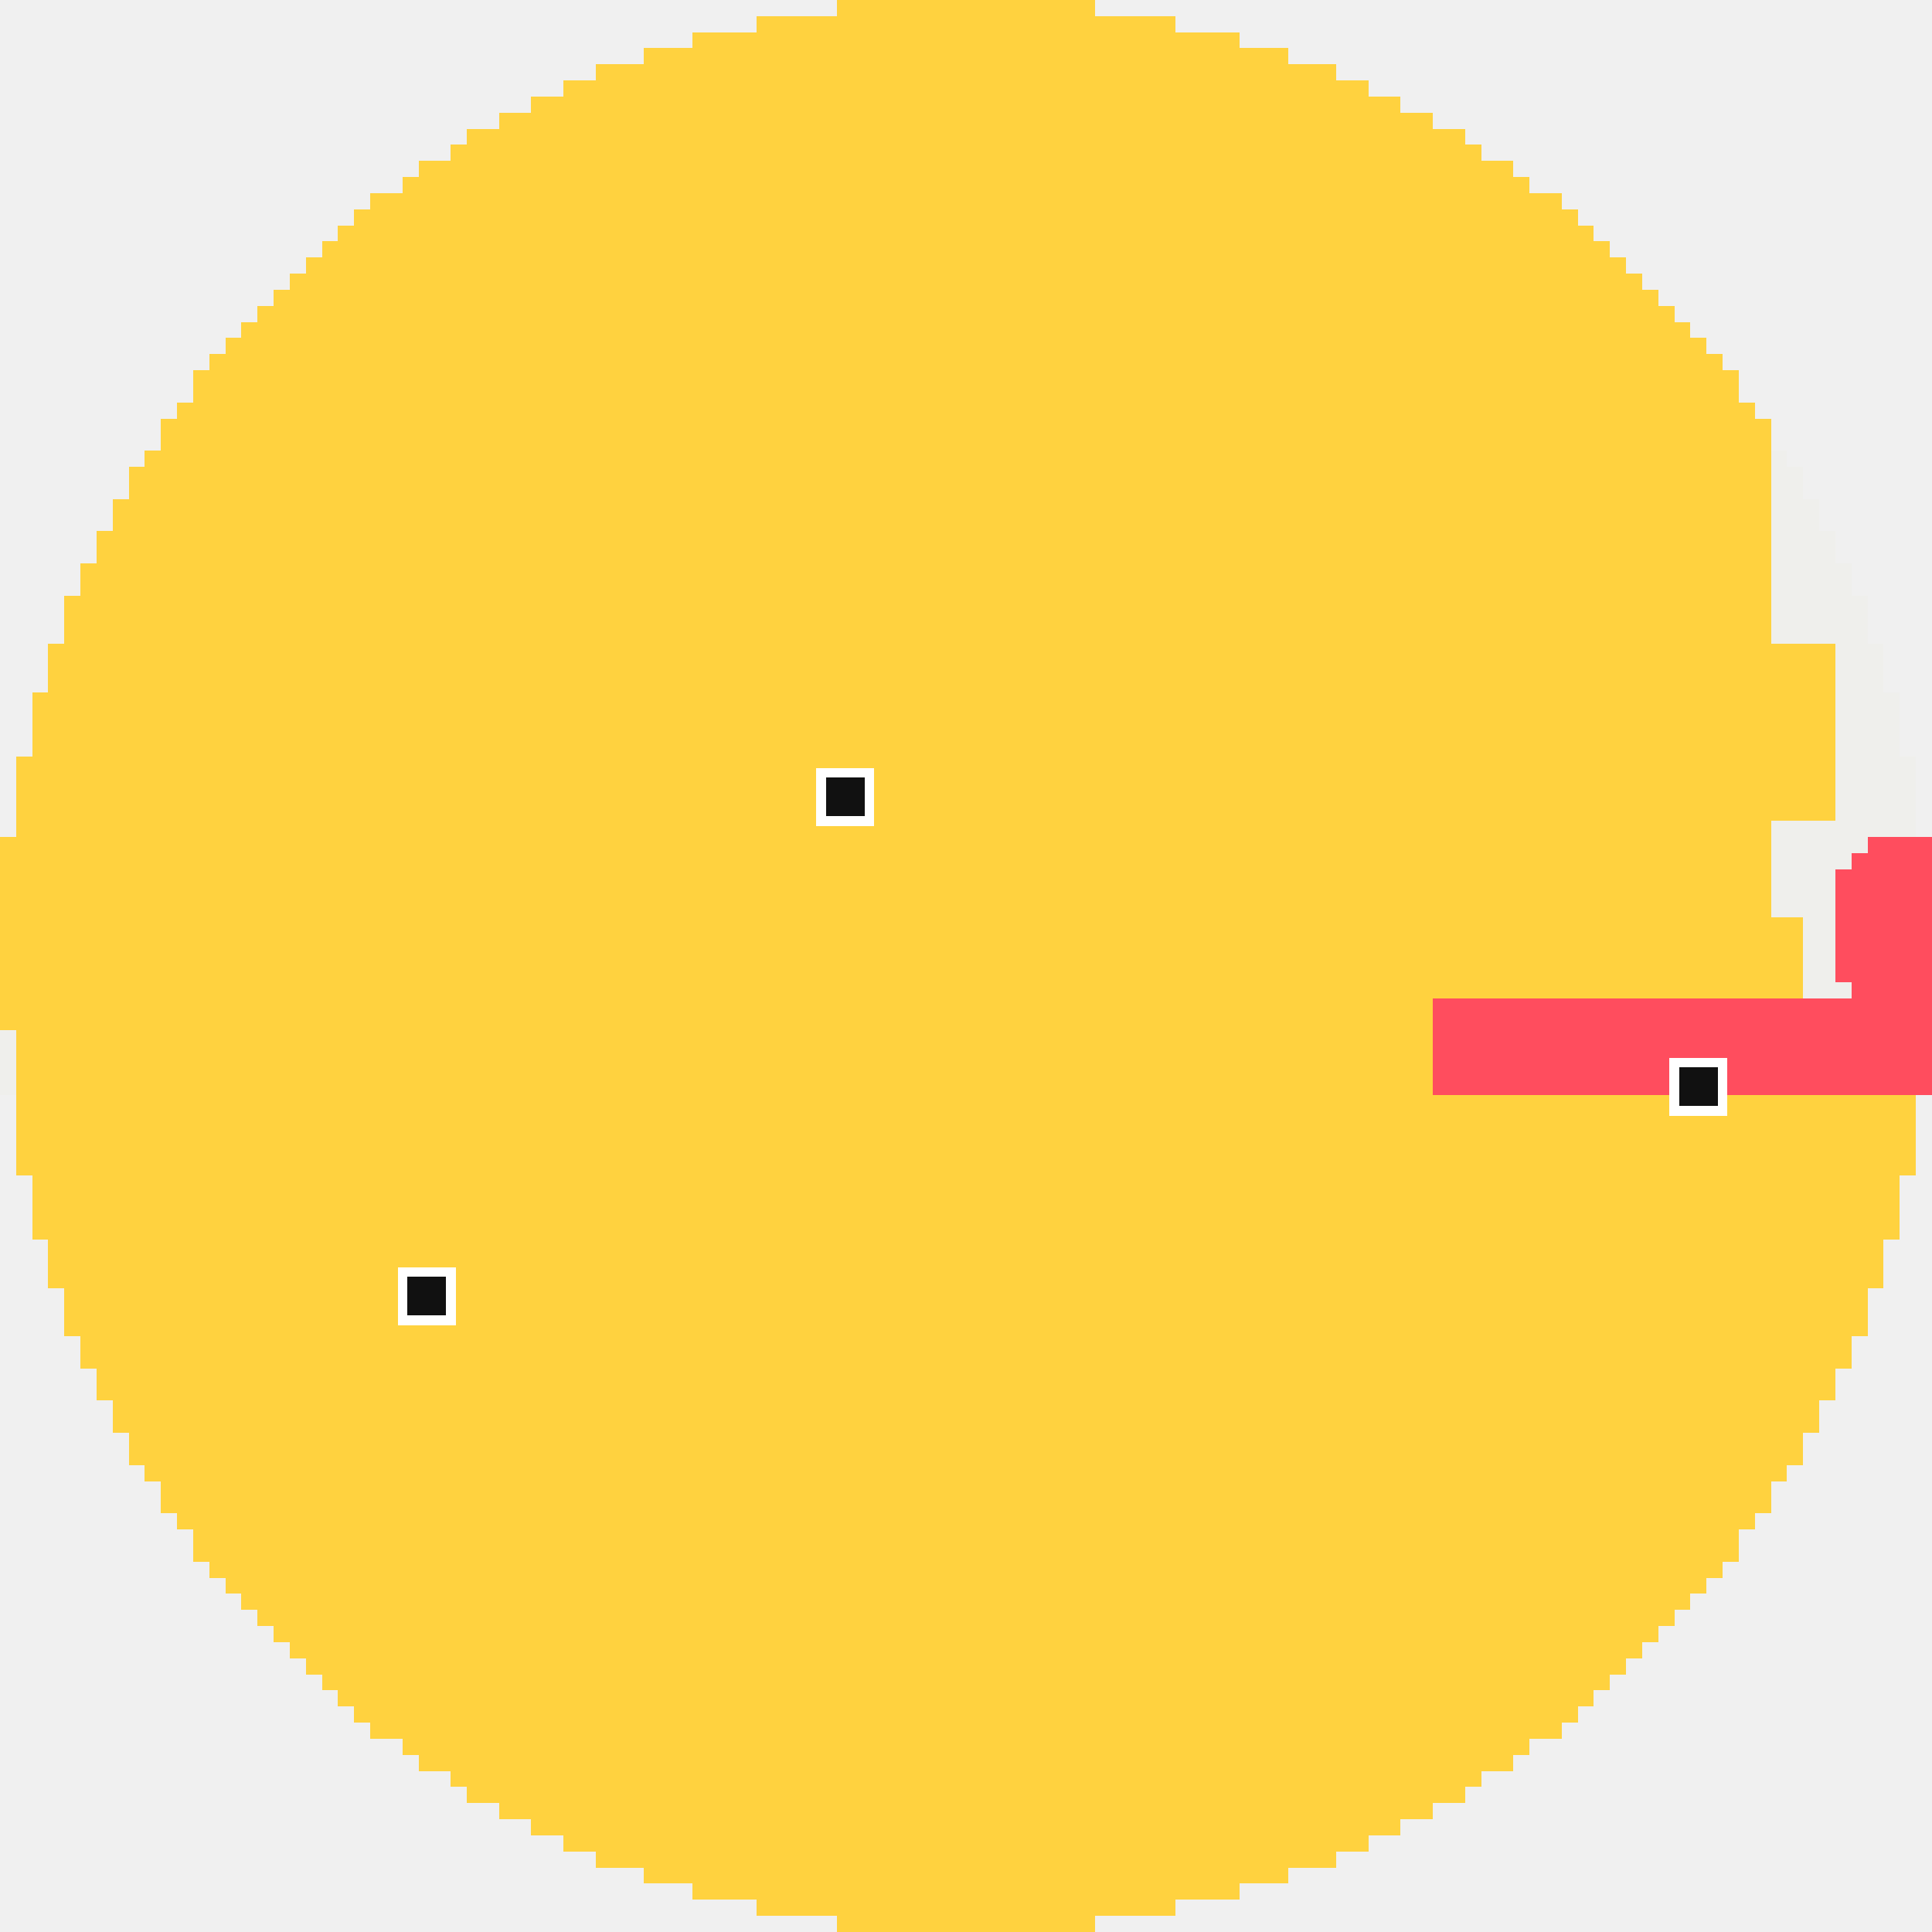
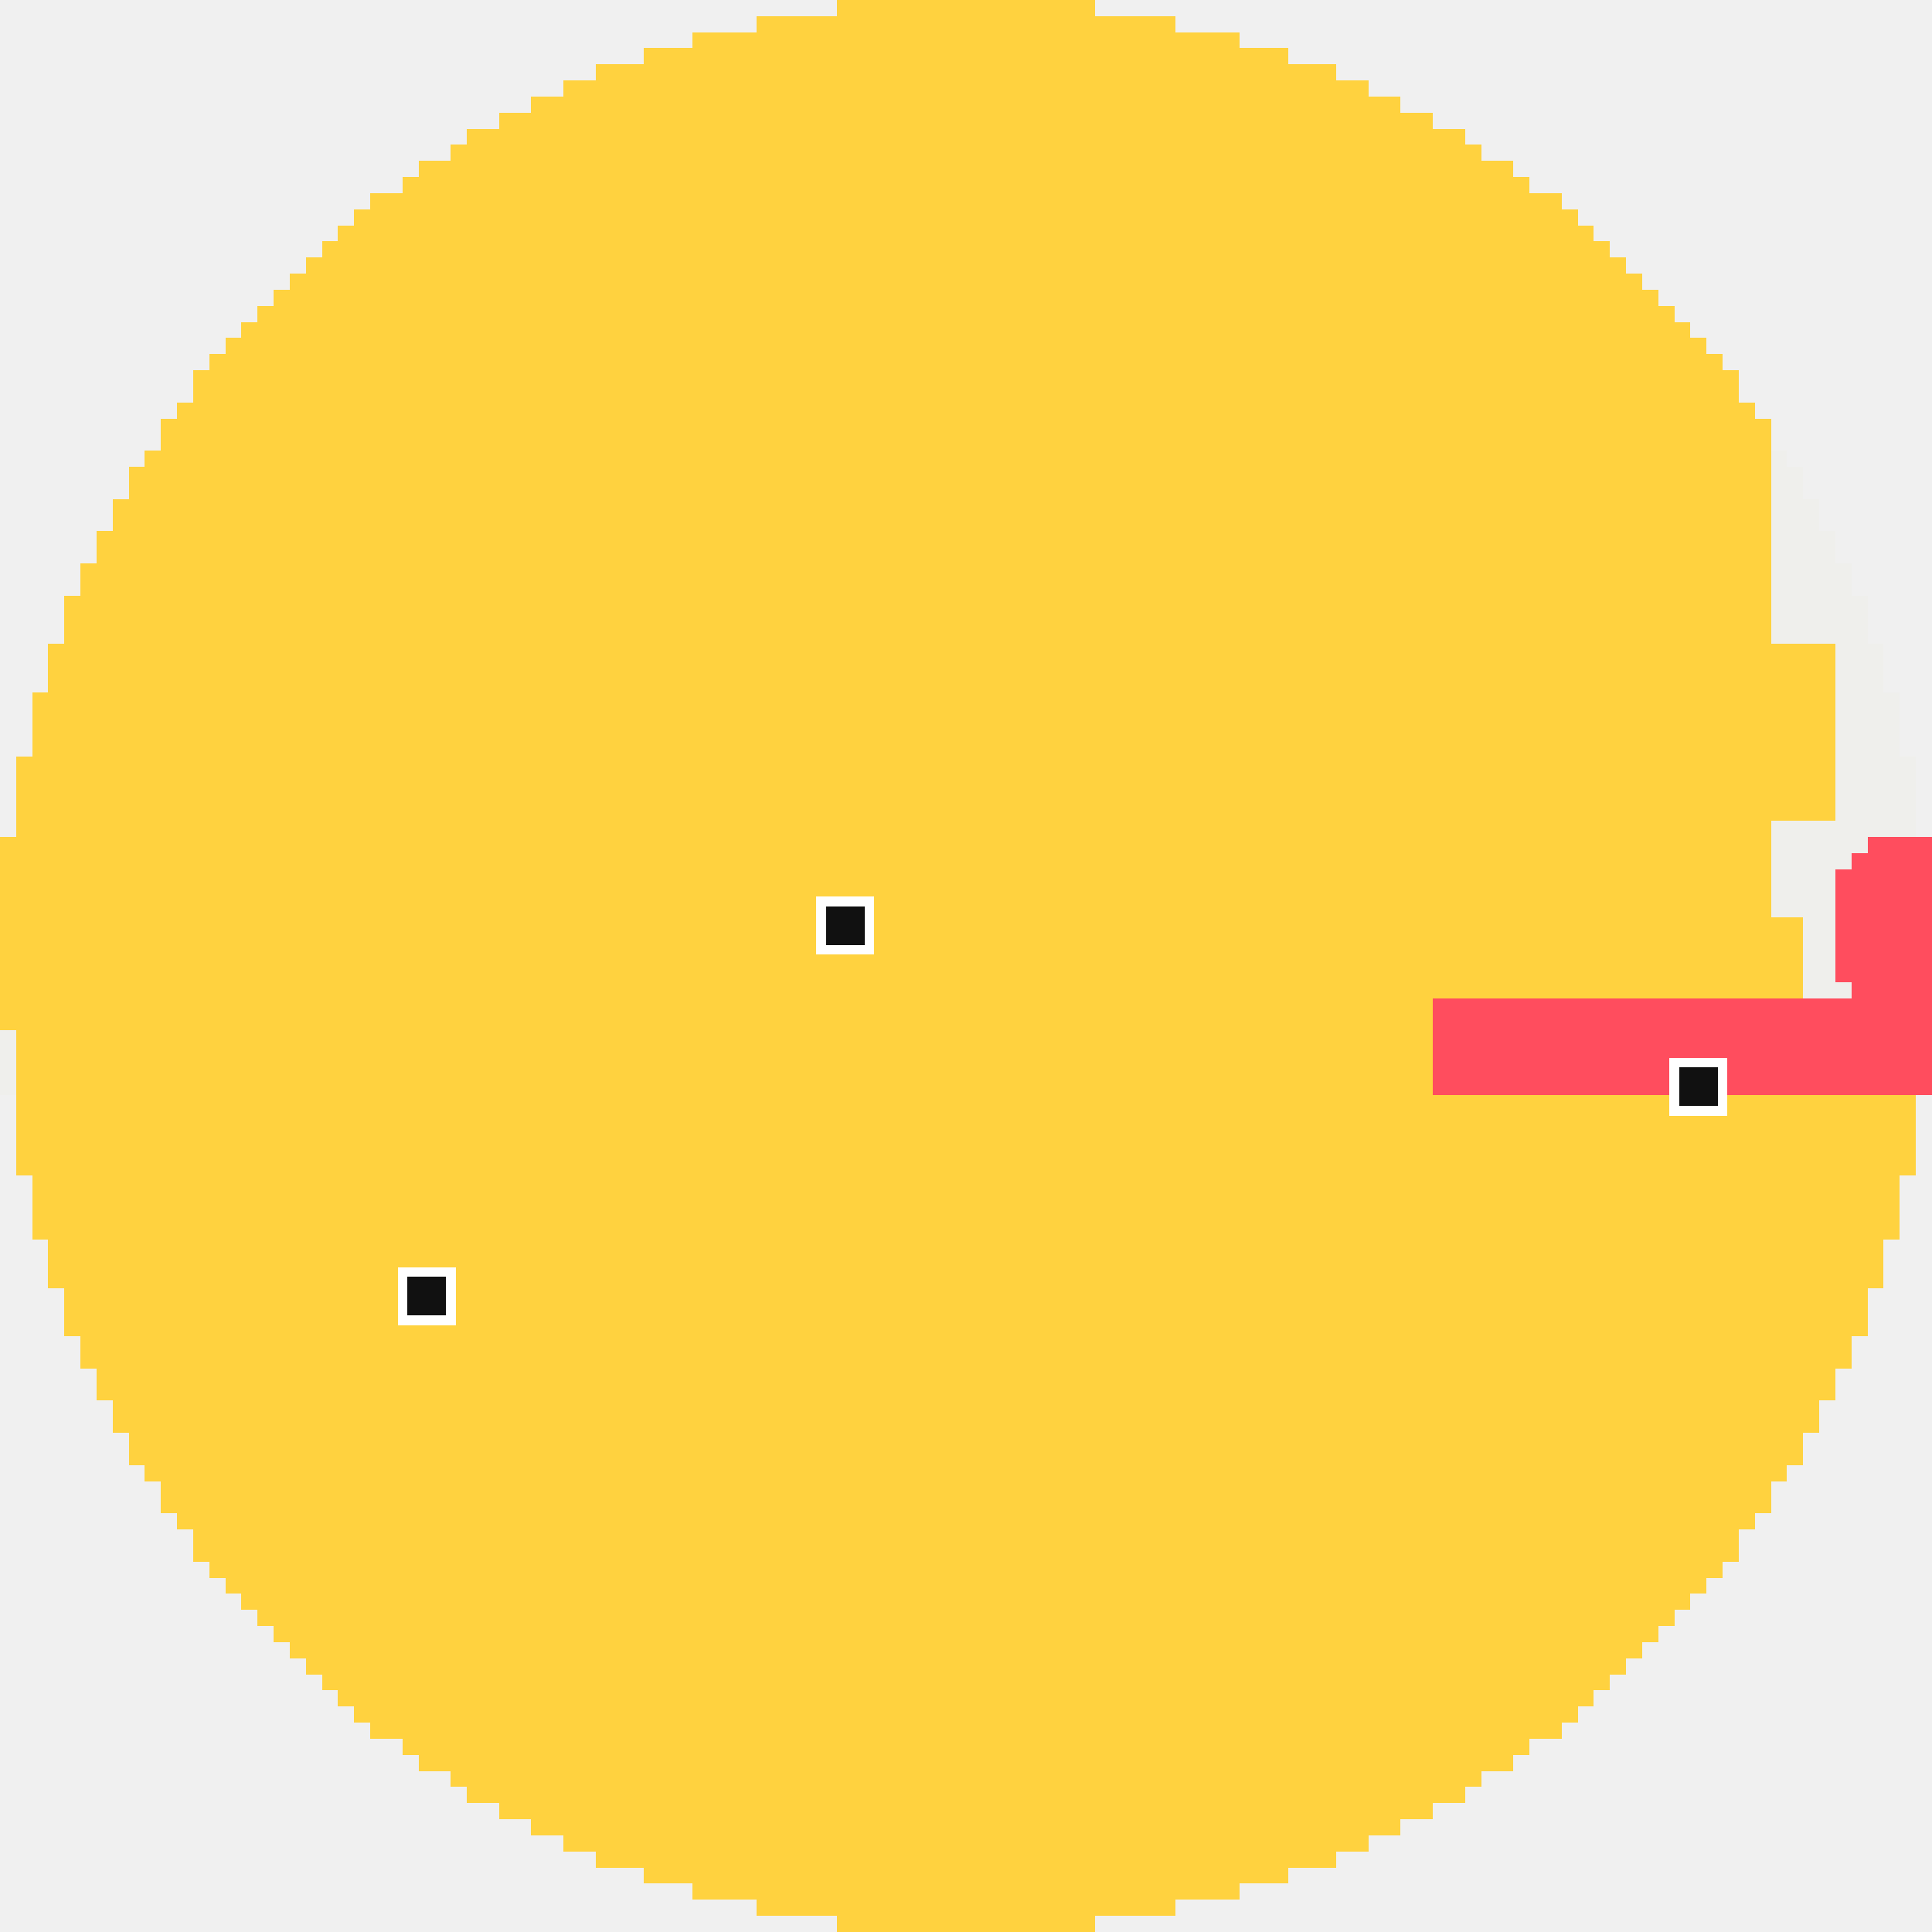
<svg xmlns="http://www.w3.org/2000/svg" viewBox="0 0 120 120" shape-rendering="crispEdges">
  <rect x="52" y="0" width="16" height="1" fill="#efefec" />
  <rect x="52" y="0" width="16" height="1" fill="#ffd23f" />
  <rect x="47" y="1" width="26" height="1" fill="#efefec" />
  <rect x="47" y="1" width="26" height="1" fill="#ffd23f" />
  <rect x="43" y="2" width="34" height="1" fill="#efefec" />
  <rect x="43" y="2" width="34" height="1" fill="#ffd23f" />
  <rect x="40" y="3" width="40" height="1" fill="#efefec" />
  <rect x="40" y="3" width="40" height="1" fill="#ffd23f" />
  <rect x="37" y="4" width="46" height="1" fill="#efefec" />
  <rect x="37" y="4" width="46" height="1" fill="#ffd23f" />
  <rect x="35" y="5" width="50" height="1" fill="#efefec" />
  <rect x="35" y="5" width="50" height="1" fill="#ffd23f" />
  <rect x="33" y="6" width="54" height="1" fill="#efefec" />
  <rect x="33" y="6" width="54" height="1" fill="#ffd23f" />
  <rect x="31" y="7" width="58" height="1" fill="#efefec" />
  <rect x="31" y="7" width="58" height="1" fill="#ffd23f" />
  <rect x="29" y="8" width="62" height="1" fill="#efefec" />
  <rect x="29" y="8" width="62" height="1" fill="#ffd23f" />
  <rect x="28" y="9" width="64" height="1" fill="#efefec" />
  <rect x="28" y="9" width="64" height="1" fill="#ffd23f" />
  <rect x="26" y="10" width="68" height="1" fill="#efefec" />
  <rect x="26" y="10" width="68" height="1" fill="#ffd23f" />
  <rect x="25" y="11" width="70" height="1" fill="#efefec" />
  <rect x="25" y="11" width="70" height="1" fill="#ffd23f" />
  <rect x="23" y="12" width="74" height="1" fill="#efefec" />
  <rect x="23" y="12" width="74" height="1" fill="#ffd23f" />
  <rect x="22" y="13" width="76" height="1" fill="#efefec" />
  <rect x="22" y="13" width="76" height="1" fill="#ffd23f" />
  <rect x="21" y="14" width="78" height="1" fill="#efefec" />
  <rect x="21" y="14" width="78" height="1" fill="#ffd23f" />
  <rect x="20" y="15" width="80" height="1" fill="#efefec" />
  <rect x="20" y="15" width="80" height="1" fill="#ffd23f" />
  <rect x="19" y="16" width="82" height="1" fill="#efefec" />
  <rect x="19" y="16" width="82" height="1" fill="#ffd23f" />
  <rect x="18" y="17" width="84" height="1" fill="#efefec" />
  <rect x="18" y="17" width="84" height="1" fill="#ffd23f" />
  <rect x="17" y="18" width="86" height="1" fill="#efefec" />
  <rect x="17" y="18" width="86" height="1" fill="#ffd23f" />
  <rect x="16" y="19" width="88" height="1" fill="#efefec" />
  <rect x="16" y="19" width="88" height="1" fill="#ffd23f" />
  <rect x="15" y="20" width="90" height="1" fill="#efefec" />
  <rect x="15" y="20" width="90" height="1" fill="#ffd23f" />
  <rect x="14" y="21" width="92" height="1" fill="#efefec" />
  <rect x="14" y="21" width="92" height="1" fill="#ffd23f" />
  <rect x="13" y="22" width="94" height="1" fill="#efefec" />
  <rect x="13" y="22" width="94" height="1" fill="#ffd23f" />
  <rect x="12" y="23" width="96" height="1" fill="#efefec" />
  <rect x="12" y="23" width="96" height="1" fill="#ffd23f" />
  <rect x="12" y="24" width="96" height="1" fill="#efefec" />
  <rect x="12" y="24" width="96" height="1" fill="#ffd23f" />
  <rect x="11" y="25" width="98" height="1" fill="#efefec" />
  <rect x="11" y="25" width="98" height="1" fill="#ffd23f" />
  <rect x="10" y="26" width="100" height="1" fill="#efefec" />
  <rect x="10" y="26" width="100" height="1" fill="#ffd23f" />
  <rect x="10" y="27" width="100" height="1" fill="#efefec" />
  <rect x="10" y="27" width="100" height="1" fill="#ffd23f" />
  <rect x="9" y="28" width="101" height="1" fill="#efefec" />
  <rect x="9" y="28" width="101" height="1" fill="#ffd23f" />
  <rect x="110" y="28" width="1" height="1" fill="#efefec" />
  <rect x="8" y="29" width="102" height="1" fill="#efefec" />
  <rect x="8" y="29" width="102" height="1" fill="#ffd23f" />
  <rect x="110" y="29" width="2" height="1" fill="#efefec" />
  <rect x="8" y="30" width="102" height="1" fill="#efefec" />
  <rect x="8" y="30" width="102" height="1" fill="#ffd23f" />
  <rect x="110" y="30" width="2" height="1" fill="#efefec" />
  <rect x="7" y="31" width="103" height="1" fill="#efefec" />
  <rect x="7" y="31" width="103" height="1" fill="#ffd23f" />
  <rect x="110" y="31" width="3" height="1" fill="#efefec" />
  <rect x="7" y="32" width="103" height="1" fill="#efefec" />
  <rect x="7" y="32" width="103" height="1" fill="#ffd23f" />
  <rect x="110" y="32" width="3" height="1" fill="#efefec" />
  <rect x="6" y="33" width="104" height="1" fill="#efefec" />
  <rect x="6" y="33" width="104" height="1" fill="#ffd23f" />
  <rect x="110" y="33" width="4" height="1" fill="#efefec" />
  <rect x="6" y="34" width="104" height="1" fill="#efefec" />
  <rect x="6" y="34" width="104" height="1" fill="#ffd23f" />
  <rect x="110" y="34" width="4" height="1" fill="#efefec" />
  <rect x="5" y="35" width="105" height="1" fill="#efefec" />
  <rect x="5" y="35" width="105" height="1" fill="#ffd23f" />
  <rect x="110" y="35" width="5" height="1" fill="#efefec" />
  <rect x="5" y="36" width="105" height="1" fill="#efefec" />
  <rect x="5" y="36" width="105" height="1" fill="#ffd23f" />
  <rect x="110" y="36" width="5" height="1" fill="#efefec" />
  <rect x="4" y="37" width="106" height="1" fill="#efefec" />
  <rect x="4" y="37" width="106" height="1" fill="#ffd23f" />
  <rect x="110" y="37" width="6" height="1" fill="#efefec" />
  <rect x="4" y="38" width="106" height="1" fill="#efefec" />
  <rect x="4" y="38" width="106" height="1" fill="#ffd23f" />
  <rect x="110" y="38" width="6" height="1" fill="#efefec" />
  <rect x="4" y="39" width="106" height="1" fill="#efefec" />
  <rect x="4" y="39" width="106" height="1" fill="#ffd23f" />
  <rect x="110" y="39" width="6" height="1" fill="#efefec" />
  <rect x="3" y="40" width="111" height="1" fill="#efefec" />
  <rect x="3" y="40" width="111" height="1" fill="#ffd23f" />
  <rect x="114" y="40" width="3" height="1" fill="#efefec" />
  <rect x="3" y="41" width="111" height="1" fill="#efefec" />
  <rect x="3" y="41" width="111" height="1" fill="#ffd23f" />
  <rect x="114" y="41" width="3" height="1" fill="#efefec" />
  <rect x="3" y="42" width="111" height="1" fill="#efefec" />
  <rect x="3" y="42" width="111" height="1" fill="#ffd23f" />
  <rect x="114" y="42" width="3" height="1" fill="#efefec" />
  <rect x="2" y="43" width="112" height="1" fill="#efefec" />
  <rect x="2" y="43" width="112" height="1" fill="#ffd23f" />
  <rect x="114" y="43" width="4" height="1" fill="#efefec" />
  <rect x="2" y="44" width="112" height="1" fill="#efefec" />
  <rect x="2" y="44" width="112" height="1" fill="#ffd23f" />
  <rect x="114" y="44" width="4" height="1" fill="#efefec" />
  <rect x="2" y="45" width="112" height="1" fill="#efefec" />
  <rect x="2" y="45" width="112" height="1" fill="#ffd23f" />
  <rect x="114" y="45" width="4" height="1" fill="#efefec" />
  <rect x="2" y="46" width="112" height="1" fill="#efefec" />
  <rect x="2" y="46" width="112" height="1" fill="#ffd23f" />
  <rect x="114" y="46" width="4" height="1" fill="#efefec" />
  <rect x="1" y="47" width="113" height="1" fill="#efefec" />
  <rect x="1" y="47" width="113" height="1" fill="#ffd23f" />
  <rect x="114" y="47" width="5" height="1" fill="#efefec" />
  <rect x="1" y="48" width="113" height="1" fill="#efefec" />
  <rect x="1" y="48" width="113" height="1" fill="#ffd23f" />
  <rect x="114" y="48" width="5" height="1" fill="#efefec" />
  <rect x="1" y="49" width="113" height="1" fill="#efefec" />
  <rect x="1" y="49" width="113" height="1" fill="#ffd23f" />
  <rect x="114" y="49" width="5" height="1" fill="#efefec" />
  <rect x="1" y="50" width="113" height="1" fill="#efefec" />
  <rect x="1" y="50" width="113" height="1" fill="#ffd23f" />
  <rect x="114" y="50" width="5" height="1" fill="#efefec" />
  <rect x="1" y="51" width="109" height="1" fill="#efefec" />
  <rect x="1" y="51" width="109" height="1" fill="#ffd23f" />
  <rect x="110" y="51" width="9" height="1" fill="#efefec" />
  <rect x="0" y="52" width="110" height="1" fill="#efefec" />
  <rect x="0" y="52" width="110" height="1" fill="#ffd23f" />
  <rect x="110" y="52" width="6" height="1" fill="#efefec" />
  <rect x="116" y="52" width="4" height="1" fill="#efefec" />
  <rect x="116" y="52" width="4" height="1" fill="#ff4d5e" />
  <rect x="0" y="53" width="110" height="1" fill="#efefec" />
  <rect x="0" y="53" width="110" height="1" fill="#ffd23f" />
  <rect x="110" y="53" width="5" height="1" fill="#efefec" />
  <rect x="115" y="53" width="5" height="1" fill="#efefec" />
  <rect x="115" y="53" width="5" height="1" fill="#ff4d5e" />
  <rect x="0" y="54" width="110" height="1" fill="#efefec" />
  <rect x="0" y="54" width="110" height="1" fill="#ffd23f" />
  <rect x="110" y="54" width="4" height="1" fill="#efefec" />
  <rect x="114" y="54" width="6" height="1" fill="#efefec" />
  <rect x="114" y="54" width="6" height="1" fill="#ff4d5e" />
  <rect x="0" y="55" width="110" height="1" fill="#efefec" />
  <rect x="0" y="55" width="110" height="1" fill="#ffd23f" />
  <rect x="110" y="55" width="4" height="1" fill="#efefec" />
  <rect x="114" y="55" width="6" height="1" fill="#efefec" />
  <rect x="114" y="55" width="6" height="1" fill="#ff4d5e" />
  <rect x="0" y="56" width="110" height="1" fill="#efefec" />
  <rect x="0" y="56" width="110" height="1" fill="#ffd23f" />
  <rect x="110" y="56" width="4" height="1" fill="#efefec" />
  <rect x="114" y="56" width="6" height="1" fill="#efefec" />
  <rect x="114" y="56" width="6" height="1" fill="#ff4d5e" />
  <rect x="0" y="57" width="112" height="1" fill="#efefec" />
  <rect x="0" y="57" width="112" height="1" fill="#ffd23f" />
  <rect x="112" y="57" width="2" height="1" fill="#efefec" />
  <rect x="114" y="57" width="6" height="1" fill="#efefec" />
  <rect x="114" y="57" width="6" height="1" fill="#ff4d5e" />
  <rect x="0" y="58" width="112" height="1" fill="#efefec" />
  <rect x="0" y="58" width="112" height="1" fill="#ffd23f" />
  <rect x="112" y="58" width="2" height="1" fill="#efefec" />
  <rect x="114" y="58" width="6" height="1" fill="#efefec" />
  <rect x="114" y="58" width="6" height="1" fill="#ff4d5e" />
  <rect x="0" y="59" width="112" height="1" fill="#efefec" />
  <rect x="0" y="59" width="112" height="1" fill="#ffd23f" />
  <rect x="112" y="59" width="2" height="1" fill="#efefec" />
  <rect x="114" y="59" width="6" height="1" fill="#efefec" />
  <rect x="114" y="59" width="6" height="1" fill="#ff4d5e" />
  <rect x="0" y="60" width="112" height="1" fill="#efefec" />
  <rect x="0" y="60" width="112" height="1" fill="#ffd23f" />
  <rect x="112" y="60" width="2" height="1" fill="#efefec" />
  <rect x="114" y="60" width="6" height="1" fill="#efefec" />
  <rect x="114" y="60" width="6" height="1" fill="#ff4d5e" />
  <rect x="0" y="61" width="112" height="1" fill="#efefec" />
  <rect x="0" y="61" width="112" height="1" fill="#ffd23f" />
  <rect x="112" y="61" width="3" height="1" fill="#efefec" />
  <rect x="115" y="61" width="5" height="1" fill="#efefec" />
  <rect x="115" y="61" width="5" height="1" fill="#ff4d5e" />
  <rect x="0" y="62" width="89" height="1" fill="#efefec" />
  <rect x="0" y="62" width="89" height="1" fill="#ffd23f" />
  <rect x="89" y="62" width="31" height="1" fill="#efefec" />
  <rect x="89" y="62" width="31" height="1" fill="#ff4d5e" />
  <rect x="0" y="63" width="89" height="1" fill="#efefec" />
  <rect x="0" y="63" width="89" height="1" fill="#ffd23f" />
  <rect x="89" y="63" width="31" height="1" fill="#efefec" />
  <rect x="89" y="63" width="31" height="1" fill="#ff4d5e" />
  <rect x="0" y="64" width="1" height="1" fill="#efefec" />
  <rect x="1" y="64" width="88" height="1" fill="#efefec" />
  <rect x="1" y="64" width="88" height="1" fill="#ffd23f" />
  <rect x="89" y="64" width="31" height="1" fill="#efefec" />
  <rect x="89" y="64" width="31" height="1" fill="#ff4d5e" />
  <rect x="0" y="65" width="1" height="1" fill="#efefec" />
  <rect x="1" y="65" width="88" height="1" fill="#efefec" />
  <rect x="1" y="65" width="88" height="1" fill="#ffd23f" />
  <rect x="89" y="65" width="31" height="1" fill="#efefec" />
  <rect x="89" y="65" width="31" height="1" fill="#ff4d5e" />
  <rect x="0" y="66" width="1" height="1" fill="#efefec" />
  <rect x="1" y="66" width="88" height="1" fill="#efefec" />
  <rect x="1" y="66" width="88" height="1" fill="#ffd23f" />
  <rect x="89" y="66" width="31" height="1" fill="#efefec" />
  <rect x="89" y="66" width="31" height="1" fill="#ff4d5e" />
  <rect x="0" y="67" width="1" height="1" fill="#efefec" />
  <rect x="1" y="67" width="88" height="1" fill="#efefec" />
  <rect x="1" y="67" width="88" height="1" fill="#ffd23f" />
  <rect x="89" y="67" width="31" height="1" fill="#efefec" />
  <rect x="89" y="67" width="31" height="1" fill="#ff4d5e" />
  <rect x="1" y="68" width="118" height="1" fill="#efefec" />
  <rect x="1" y="68" width="118" height="1" fill="#ffd23f" />
  <rect x="1" y="69" width="118" height="1" fill="#efefec" />
  <rect x="1" y="69" width="118" height="1" fill="#ffd23f" />
  <rect x="1" y="70" width="118" height="1" fill="#efefec" />
  <rect x="1" y="70" width="118" height="1" fill="#ffd23f" />
  <rect x="1" y="71" width="118" height="1" fill="#efefec" />
  <rect x="1" y="71" width="118" height="1" fill="#ffd23f" />
  <rect x="1" y="72" width="21" height="1" fill="#efefec" />
  <rect x="1" y="72" width="21" height="1" fill="#ffd23f" />
  <rect x="22" y="72" width="9" height="1" fill="#efefec" />
  <rect x="22" y="72" width="9" height="1" fill="#ffd23f" />
  <rect x="31" y="72" width="88" height="1" fill="#efefec" />
  <rect x="31" y="72" width="88" height="1" fill="#ffd23f" />
  <rect x="2" y="73" width="20" height="1" fill="#efefec" />
  <rect x="2" y="73" width="20" height="1" fill="#ffd23f" />
  <rect x="22" y="73" width="1" height="1" fill="#efefec" />
  <rect x="22" y="73" width="1" height="1" fill="#ffd23f" />
  <rect x="23" y="73" width="7" height="1" fill="#efefec" />
  <rect x="23" y="73" width="7" height="1" fill="#ffd23f" />
  <rect x="30" y="73" width="1" height="1" fill="#efefec" />
  <rect x="30" y="73" width="1" height="1" fill="#ffd23f" />
  <rect x="31" y="73" width="87" height="1" fill="#efefec" />
  <rect x="31" y="73" width="87" height="1" fill="#ffd23f" />
  <rect x="2" y="74" width="20" height="1" fill="#efefec" />
  <rect x="2" y="74" width="20" height="1" fill="#ffd23f" />
  <rect x="22" y="74" width="1" height="1" fill="#efefec" />
  <rect x="22" y="74" width="1" height="1" fill="#ffd23f" />
  <rect x="23" y="74" width="7" height="1" fill="#efefec" />
  <rect x="23" y="74" width="7" height="1" fill="#ffd23f" />
  <rect x="30" y="74" width="1" height="1" fill="#efefec" />
  <rect x="30" y="74" width="1" height="1" fill="#ffd23f" />
  <rect x="31" y="74" width="87" height="1" fill="#efefec" />
  <rect x="31" y="74" width="87" height="1" fill="#ffd23f" />
  <rect x="2" y="75" width="20" height="1" fill="#efefec" />
  <rect x="2" y="75" width="20" height="1" fill="#ffd23f" />
  <rect x="22" y="75" width="1" height="1" fill="#efefec" />
  <rect x="22" y="75" width="1" height="1" fill="#ffd23f" />
  <rect x="23" y="75" width="7" height="1" fill="#efefec" />
  <rect x="23" y="75" width="7" height="1" fill="#ffd23f" />
  <rect x="30" y="75" width="1" height="1" fill="#efefec" />
  <rect x="30" y="75" width="1" height="1" fill="#ffd23f" />
  <rect x="31" y="75" width="87" height="1" fill="#efefec" />
  <rect x="31" y="75" width="87" height="1" fill="#ffd23f" />
  <rect x="2" y="76" width="20" height="1" fill="#efefec" />
  <rect x="2" y="76" width="20" height="1" fill="#ffd23f" />
  <rect x="22" y="76" width="1" height="1" fill="#efefec" />
  <rect x="22" y="76" width="1" height="1" fill="#ffd23f" />
  <rect x="23" y="76" width="7" height="1" fill="#efefec" />
  <rect x="23" y="76" width="7" height="1" fill="#ffd23f" />
  <rect x="30" y="76" width="1" height="1" fill="#efefec" />
  <rect x="30" y="76" width="1" height="1" fill="#ffd23f" />
  <rect x="31" y="76" width="87" height="1" fill="#efefec" />
  <rect x="31" y="76" width="87" height="1" fill="#ffd23f" />
  <rect x="3" y="77" width="19" height="1" fill="#efefec" />
  <rect x="3" y="77" width="19" height="1" fill="#ffd23f" />
  <rect x="22" y="77" width="1" height="1" fill="#efefec" />
  <rect x="22" y="77" width="1" height="1" fill="#ffd23f" />
  <rect x="23" y="77" width="7" height="1" fill="#efefec" />
  <rect x="23" y="77" width="7" height="1" fill="#ffd23f" />
  <rect x="30" y="77" width="1" height="1" fill="#efefec" />
  <rect x="30" y="77" width="1" height="1" fill="#ffd23f" />
  <rect x="31" y="77" width="86" height="1" fill="#efefec" />
  <rect x="31" y="77" width="86" height="1" fill="#ffd23f" />
  <rect x="3" y="78" width="19" height="1" fill="#efefec" />
  <rect x="3" y="78" width="19" height="1" fill="#ffd23f" />
  <rect x="22" y="78" width="1" height="1" fill="#efefec" />
  <rect x="22" y="78" width="1" height="1" fill="#ffd23f" />
  <rect x="23" y="78" width="7" height="1" fill="#efefec" />
  <rect x="23" y="78" width="7" height="1" fill="#ffd23f" />
  <rect x="30" y="78" width="1" height="1" fill="#efefec" />
  <rect x="30" y="78" width="1" height="1" fill="#ffd23f" />
  <rect x="31" y="78" width="86" height="1" fill="#efefec" />
  <rect x="31" y="78" width="86" height="1" fill="#ffd23f" />
  <rect x="3" y="79" width="19" height="1" fill="#efefec" />
  <rect x="3" y="79" width="19" height="1" fill="#ffd23f" />
  <rect x="22" y="79" width="1" height="1" fill="#efefec" />
  <rect x="22" y="79" width="1" height="1" fill="#ffd23f" />
  <rect x="23" y="79" width="7" height="1" fill="#efefec" />
  <rect x="23" y="79" width="7" height="1" fill="#ffd23f" />
  <rect x="30" y="79" width="1" height="1" fill="#efefec" />
  <rect x="30" y="79" width="1" height="1" fill="#ffd23f" />
  <rect x="31" y="79" width="86" height="1" fill="#efefec" />
  <rect x="31" y="79" width="86" height="1" fill="#ffd23f" />
  <rect x="4" y="80" width="18" height="1" fill="#efefec" />
  <rect x="4" y="80" width="18" height="1" fill="#ffd23f" />
  <rect x="22" y="80" width="9" height="1" fill="#efefec" />
  <rect x="22" y="80" width="9" height="1" fill="#ffd23f" />
  <rect x="31" y="80" width="85" height="1" fill="#efefec" />
  <rect x="31" y="80" width="85" height="1" fill="#ffd23f" />
  <rect x="4" y="81" width="112" height="1" fill="#efefec" />
  <rect x="4" y="81" width="112" height="1" fill="#ffd23f" />
  <rect x="4" y="82" width="112" height="1" fill="#efefec" />
  <rect x="4" y="82" width="112" height="1" fill="#ffd23f" />
  <rect x="5" y="83" width="110" height="1" fill="#efefec" />
  <rect x="5" y="83" width="110" height="1" fill="#ffd23f" />
  <rect x="5" y="84" width="110" height="1" fill="#efefec" />
  <rect x="5" y="84" width="110" height="1" fill="#ffd23f" />
  <rect x="6" y="85" width="108" height="1" fill="#efefec" />
  <rect x="6" y="85" width="108" height="1" fill="#ffd23f" />
  <rect x="6" y="86" width="108" height="1" fill="#efefec" />
  <rect x="6" y="86" width="108" height="1" fill="#ffd23f" />
  <rect x="7" y="87" width="106" height="1" fill="#efefec" />
  <rect x="7" y="87" width="106" height="1" fill="#ffd23f" />
  <rect x="7" y="88" width="106" height="1" fill="#efefec" />
  <rect x="7" y="88" width="106" height="1" fill="#ffd23f" />
  <rect x="8" y="89" width="104" height="1" fill="#efefec" />
  <rect x="8" y="89" width="104" height="1" fill="#ffd23f" />
  <rect x="8" y="90" width="104" height="1" fill="#efefec" />
  <rect x="8" y="90" width="104" height="1" fill="#ffd23f" />
  <rect x="9" y="91" width="102" height="1" fill="#efefec" />
  <rect x="9" y="91" width="102" height="1" fill="#ffd23f" />
  <rect x="10" y="92" width="100" height="1" fill="#efefec" />
  <rect x="10" y="92" width="100" height="1" fill="#ffd23f" />
  <rect x="10" y="93" width="100" height="1" fill="#efefec" />
  <rect x="10" y="93" width="100" height="1" fill="#ffd23f" />
  <rect x="11" y="94" width="98" height="1" fill="#efefec" />
  <rect x="11" y="94" width="98" height="1" fill="#ffd23f" />
  <rect x="12" y="95" width="96" height="1" fill="#efefec" />
  <rect x="12" y="95" width="96" height="1" fill="#ffd23f" />
  <rect x="12" y="96" width="96" height="1" fill="#efefec" />
  <rect x="12" y="96" width="96" height="1" fill="#ffd23f" />
  <rect x="13" y="97" width="94" height="1" fill="#efefec" />
  <rect x="13" y="97" width="94" height="1" fill="#ffd23f" />
  <rect x="14" y="98" width="92" height="1" fill="#efefec" />
  <rect x="14" y="98" width="92" height="1" fill="#ffd23f" />
  <rect x="15" y="99" width="90" height="1" fill="#efefec" />
  <rect x="15" y="99" width="90" height="1" fill="#ffd23f" />
  <rect x="16" y="100" width="88" height="1" fill="#efefec" />
  <rect x="16" y="100" width="88" height="1" fill="#ffd23f" />
  <rect x="17" y="101" width="86" height="1" fill="#efefec" />
  <rect x="17" y="101" width="86" height="1" fill="#ffd23f" />
  <rect x="18" y="102" width="84" height="1" fill="#efefec" />
  <rect x="18" y="102" width="84" height="1" fill="#ffd23f" />
  <rect x="19" y="103" width="82" height="1" fill="#efefec" />
  <rect x="19" y="103" width="82" height="1" fill="#ffd23f" />
  <rect x="20" y="104" width="80" height="1" fill="#efefec" />
  <rect x="20" y="104" width="80" height="1" fill="#ffd23f" />
  <rect x="21" y="105" width="78" height="1" fill="#efefec" />
  <rect x="21" y="105" width="78" height="1" fill="#ffd23f" />
  <rect x="22" y="106" width="76" height="1" fill="#efefec" />
  <rect x="22" y="106" width="76" height="1" fill="#ffd23f" />
  <rect x="23" y="107" width="74" height="1" fill="#efefec" />
  <rect x="23" y="107" width="74" height="1" fill="#ffd23f" />
  <rect x="25" y="108" width="70" height="1" fill="#efefec" />
  <rect x="25" y="108" width="70" height="1" fill="#ffd23f" />
  <rect x="26" y="109" width="68" height="1" fill="#efefec" />
  <rect x="26" y="109" width="68" height="1" fill="#ffd23f" />
  <rect x="28" y="110" width="64" height="1" fill="#efefec" />
  <rect x="28" y="110" width="64" height="1" fill="#ffd23f" />
  <rect x="29" y="111" width="62" height="1" fill="#efefec" />
  <rect x="29" y="111" width="62" height="1" fill="#ffd23f" />
  <rect x="31" y="112" width="58" height="1" fill="#efefec" />
  <rect x="31" y="112" width="58" height="1" fill="#ffd23f" />
  <rect x="33" y="113" width="54" height="1" fill="#efefec" />
  <rect x="33" y="113" width="54" height="1" fill="#ffd23f" />
  <rect x="35" y="114" width="50" height="1" fill="#efefec" />
  <rect x="35" y="114" width="50" height="1" fill="#ffd23f" />
  <rect x="37" y="115" width="46" height="1" fill="#efefec" />
  <rect x="37" y="115" width="46" height="1" fill="#ffd23f" />
  <rect x="40" y="116" width="40" height="1" fill="#efefec" />
  <rect x="40" y="116" width="40" height="1" fill="#ffd23f" />
  <rect x="43" y="117" width="34" height="1" fill="#efefec" />
  <rect x="43" y="117" width="34" height="1" fill="#ffd23f" />
  <rect x="47" y="118" width="26" height="1" fill="#efefec" />
  <rect x="47" y="118" width="26" height="1" fill="#ffd23f" />
  <rect x="52" y="119" width="16" height="1" fill="#efefec" />
  <rect x="52" y="119" width="16" height="1" fill="#ffd23f" />
  <rect x="104" y="66" width="3" height="3" fill="#111111" stroke="#ffffff" stroke-width="0.6" />
  <rect x="25" y="79" width="3" height="3" fill="#111111" stroke="#ffffff" stroke-width="0.6" />
-   <rect x="51" y="48" width="3" height="3" fill="#111111" stroke="#ffffff" stroke-width="0.6" />
+   <rect x="51" y="56" width="3" height="3" fill="#111111" stroke="#ffffff" stroke-width="0.6" />
</svg>
